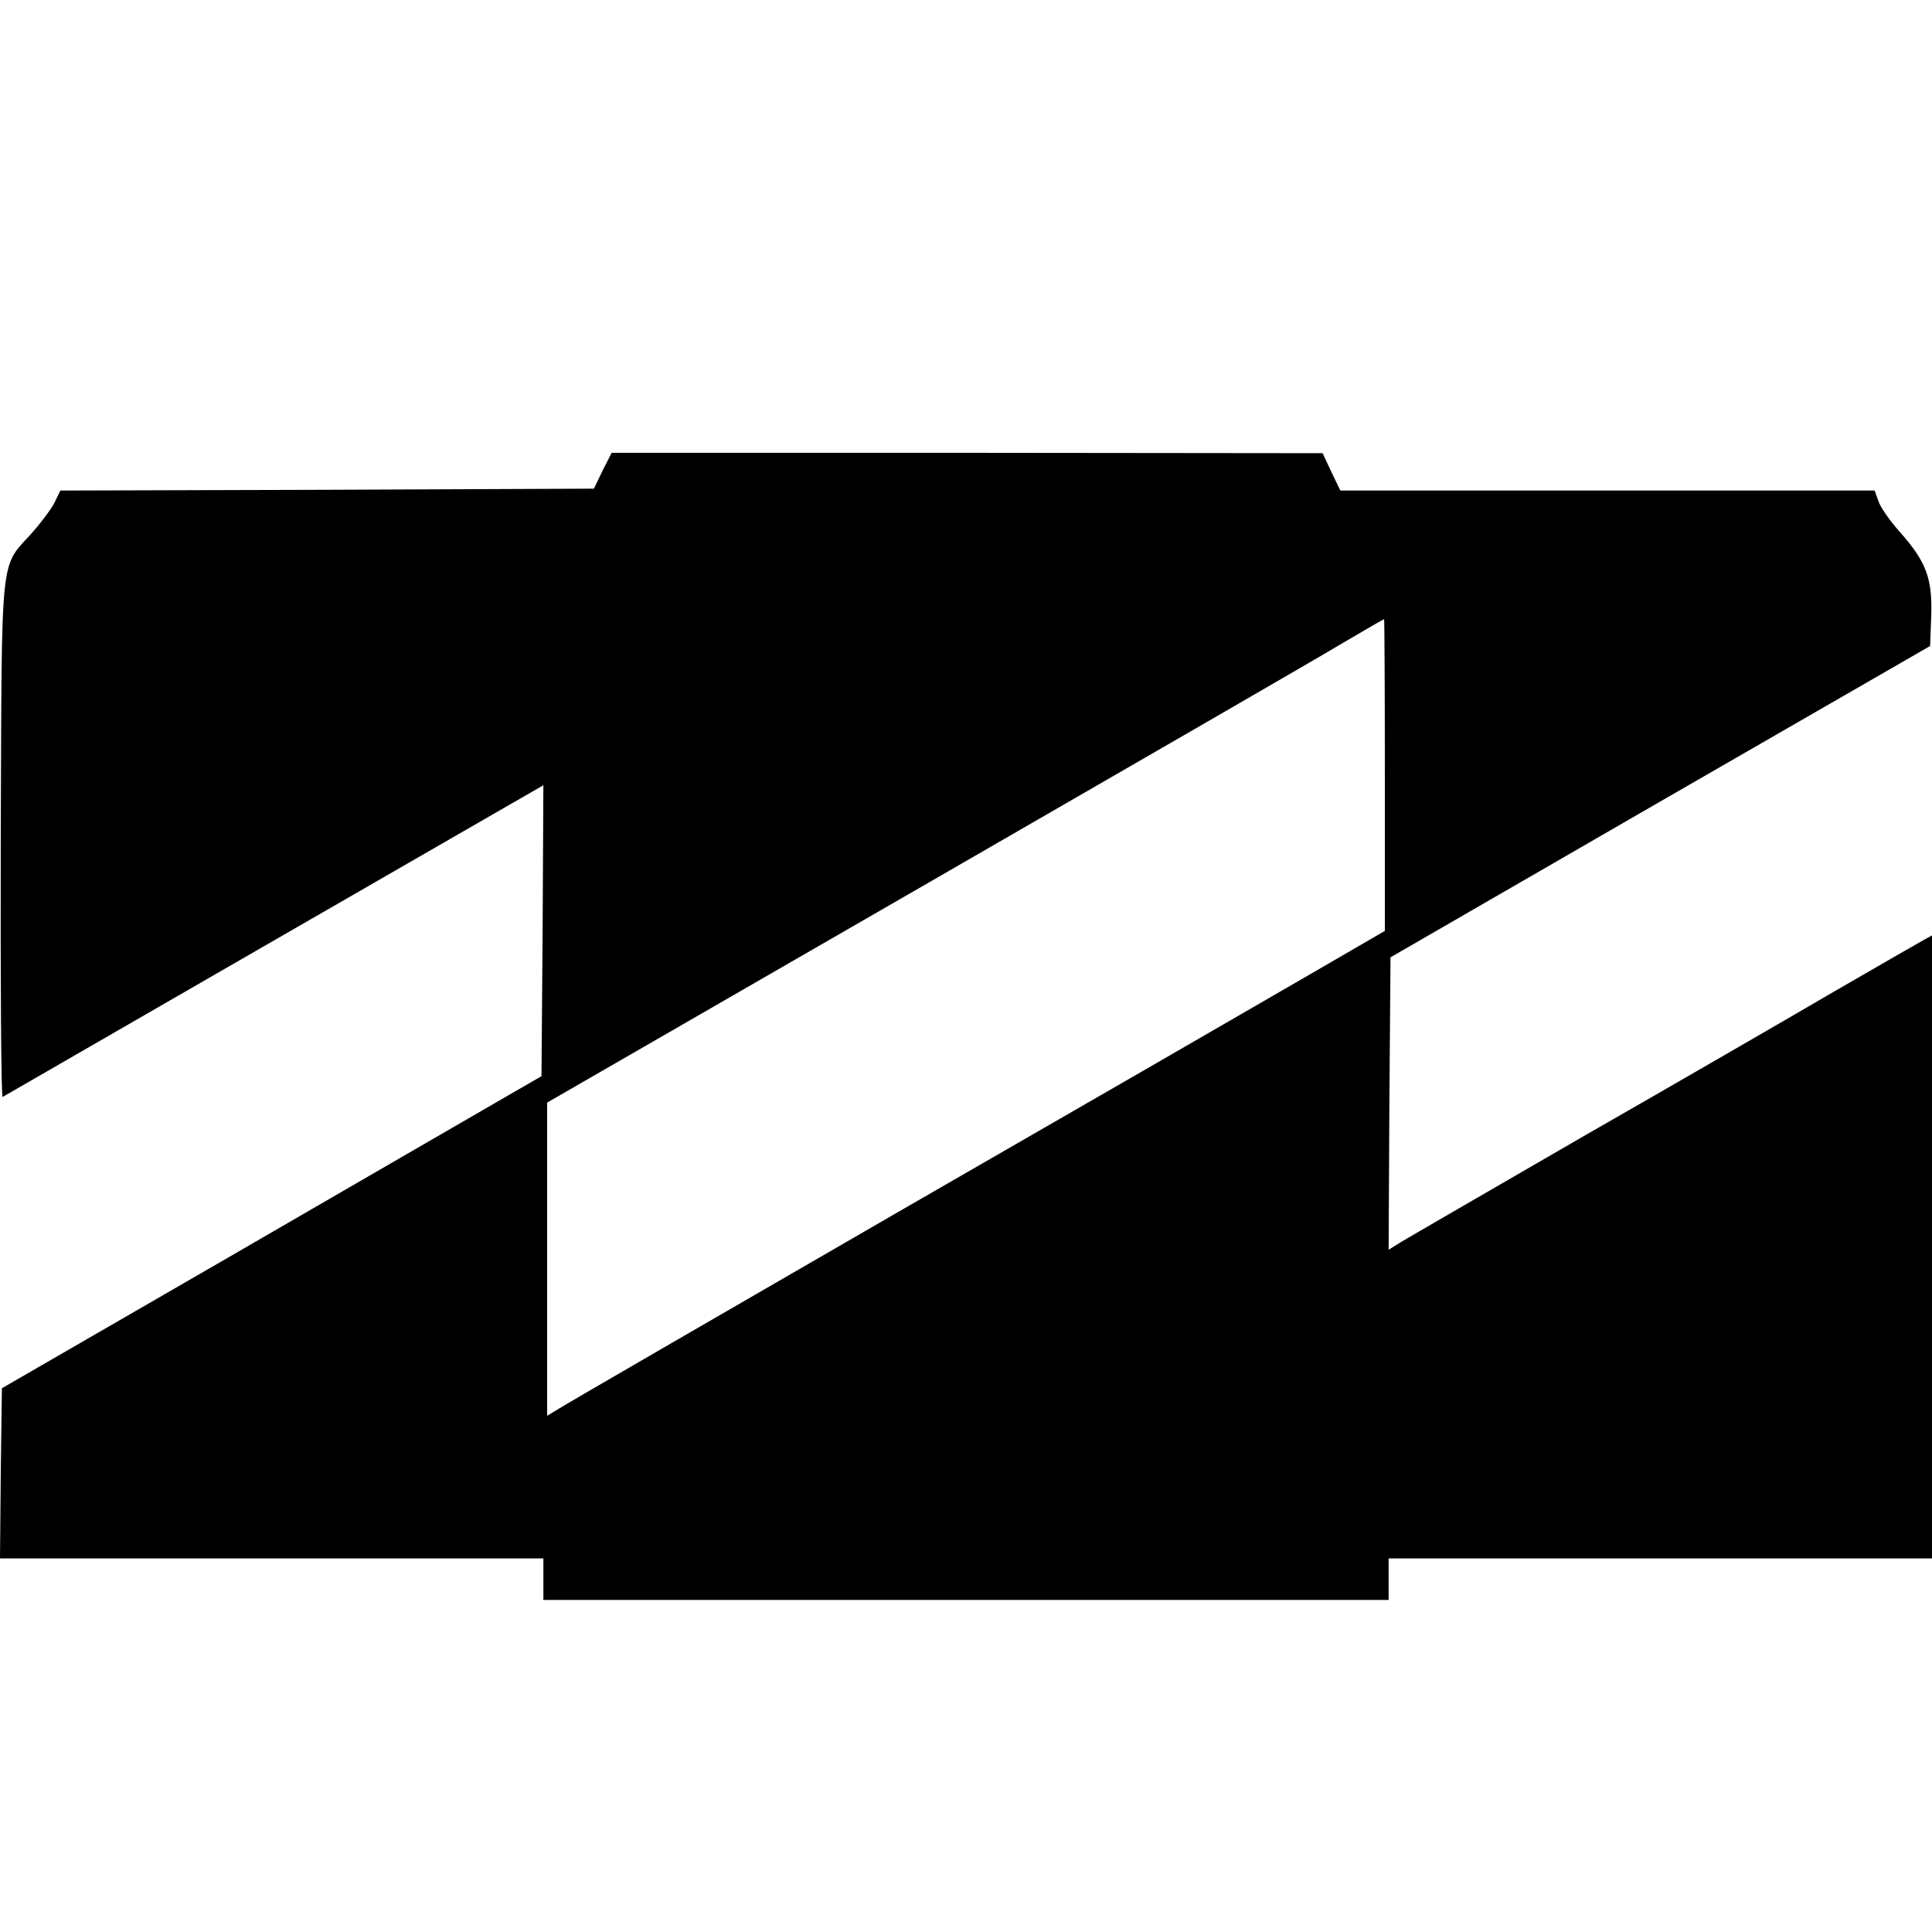
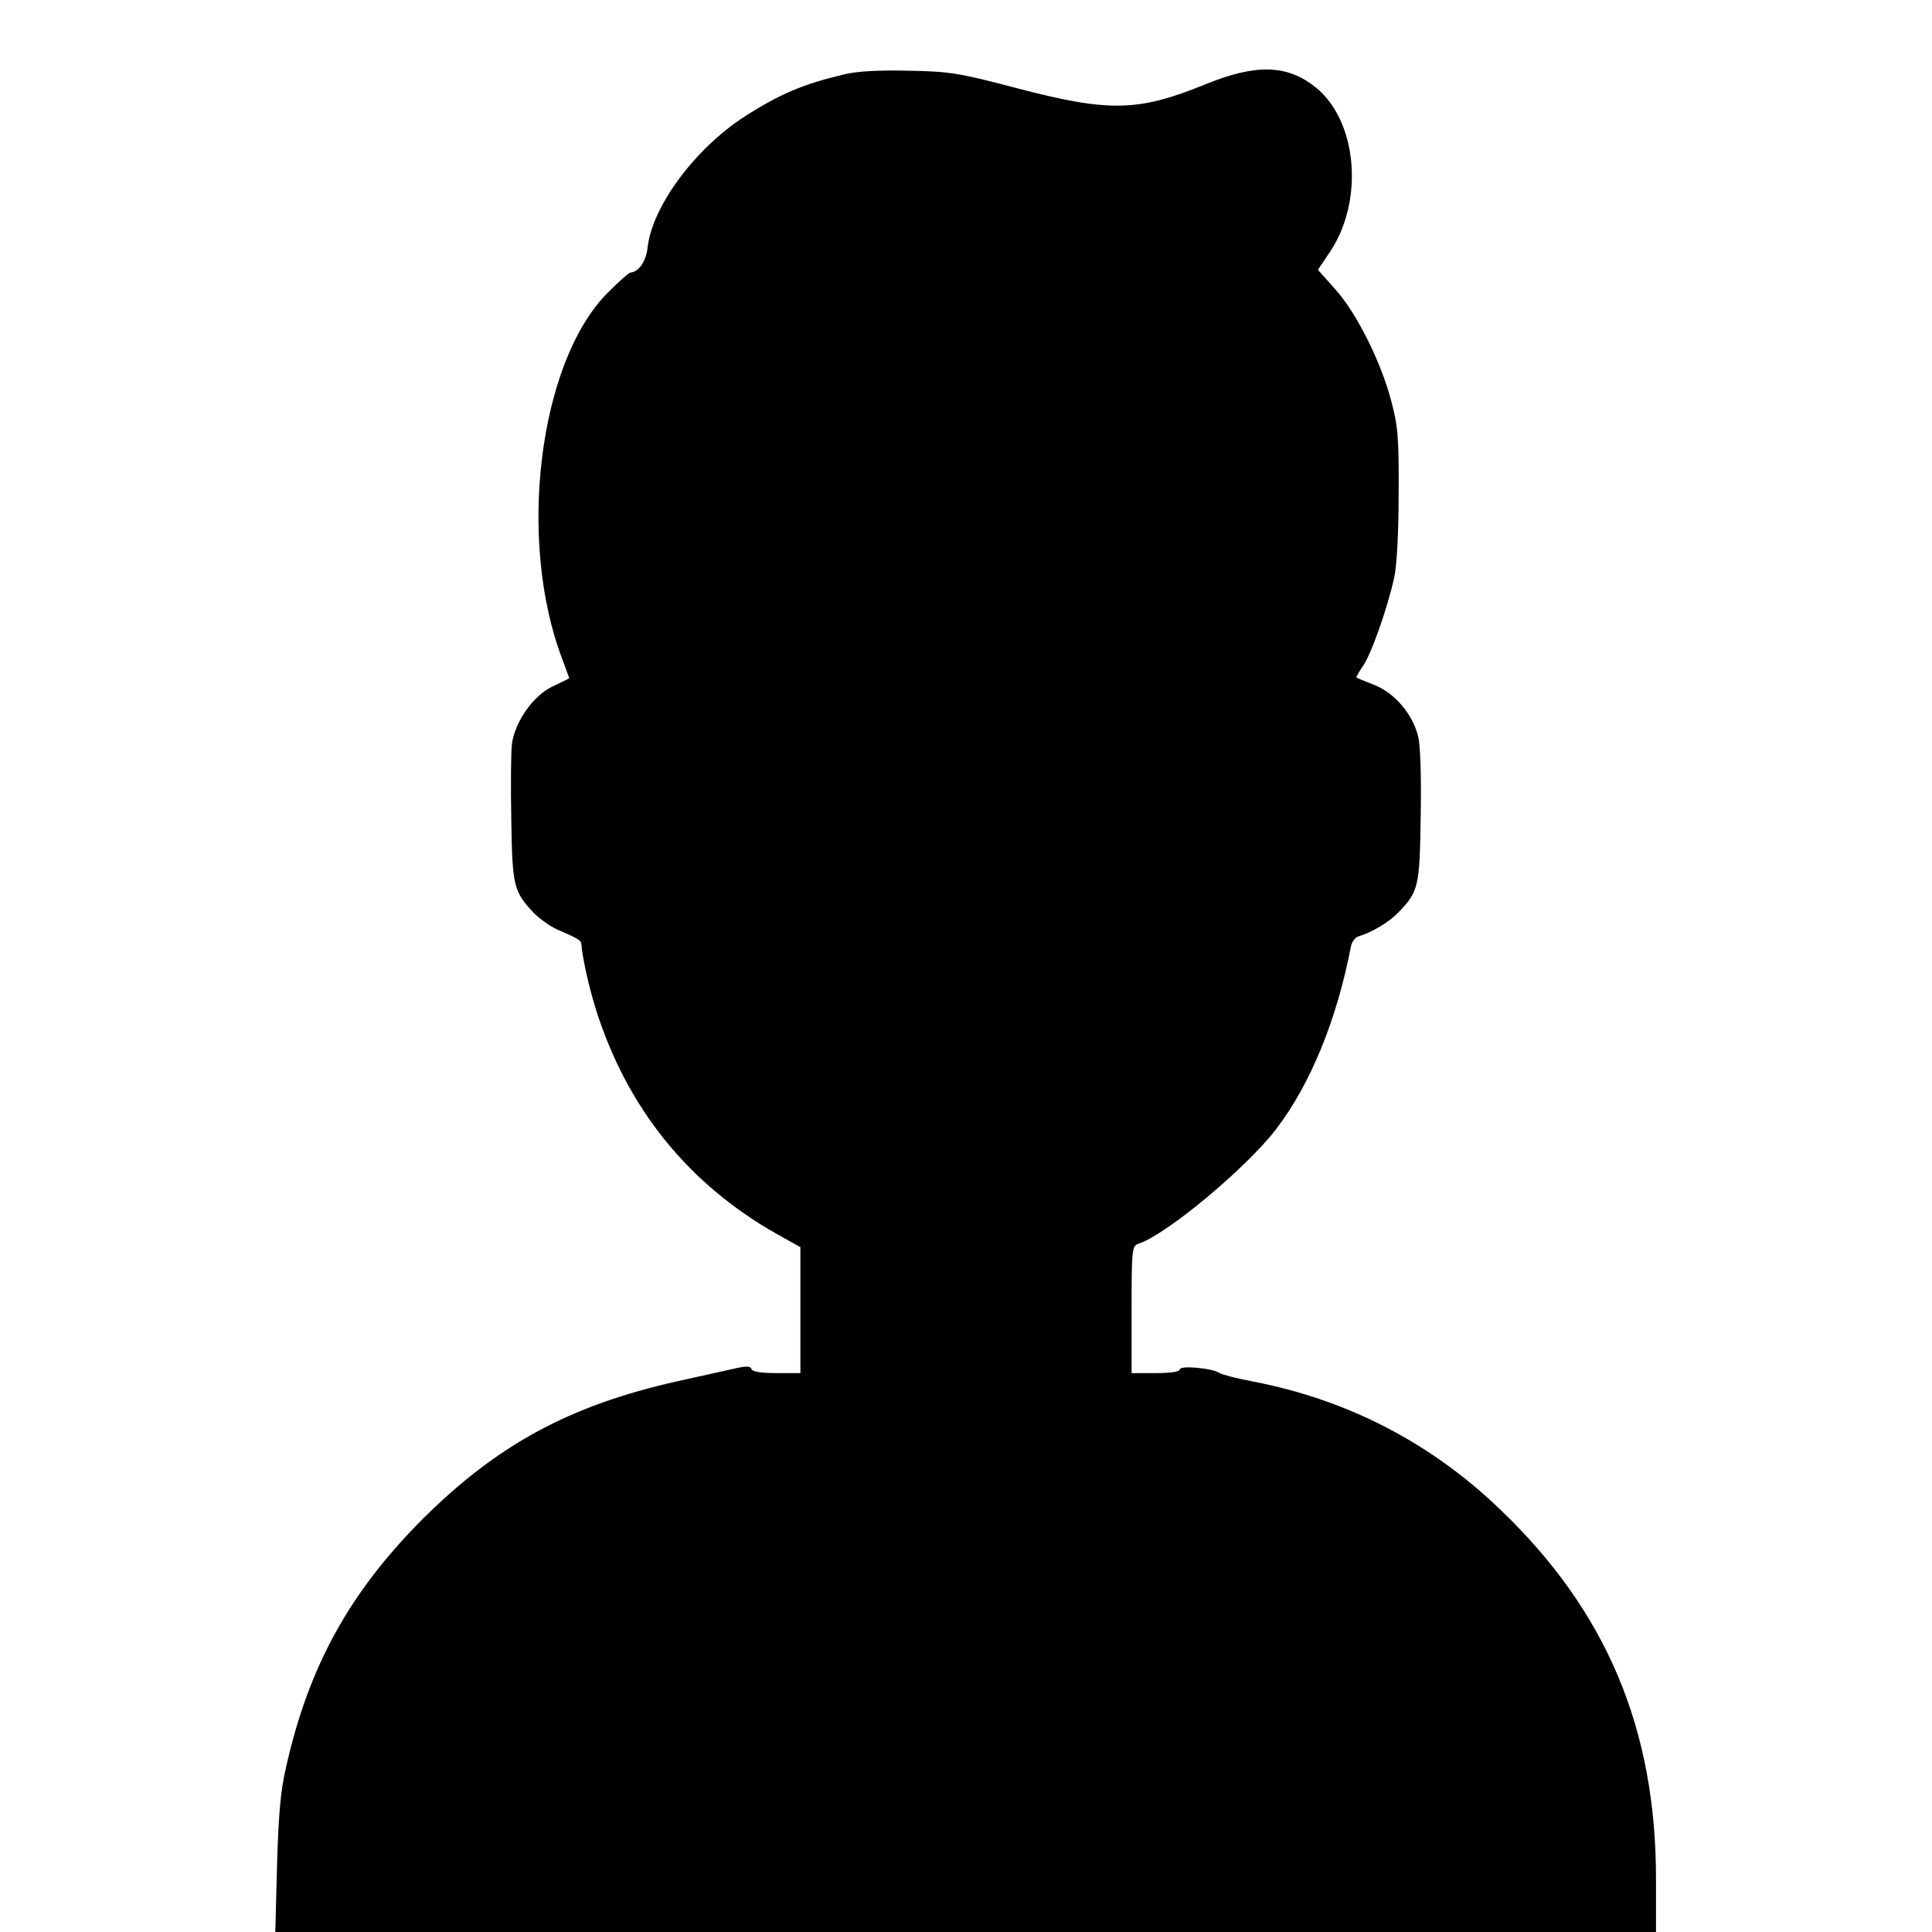
- <svg xmlns="http://www.w3.org/2000/svg" version="1.0" width="512pt" height="512pt" viewBox="0 0 512 512" preserveAspectRatio="xMidYMid meet">
-   <g transform="translate(0,512) scale(0.1,-0.1)" fill="#000000" stroke="none">
-     <path d="M1597 3873 l-23 -48 -707 -3 -707 -2 -16 -33 c-9 -17 -36 -53 -59 -79 -86 -96 -80 -36 -83 -811 -1 -379 1 -686 5 -684 26 15 1191 687 1301 750 l132 76 -2 -386 -3 -385 -135 -78 c-74 -43 -396 -229 -715 -414 l-580 -335 -3 -225 -2 -226 720 0 720 0 0 -55 0 -55 1120 0 1120 0 0 55 0 55 720 0 720 0 0 825 0 826 -22 -12 c-13 -7 -120 -69 -238 -137 -118 -69 -417 -242 -665 -384 -247 -143 -465 -269 -483 -280 l-32 -20 2 388 3 387 715 413 715 412 3 81 c3 98 -13 142 -83 221 -26 29 -52 66 -57 82 l-10 28 -708 0 -708 0 -24 50 -23 49 -942 1 -942 0 -24 -47z m2073 -806 l0 -414 -212 -123 c-117 -68 -602 -348 -1078 -622 -476 -275 -880 -509 -897 -520 l-33 -20 0 415 0 415 992 572 c546 315 1045 603 1108 641 63 37 116 68 118 68 1 1 2 -185 2 -412z" />
+ <svg xmlns="http://www.w3.org/2000/svg" version="1.0" width="560pt" height="560pt" viewBox="0 0 560 560" preserveAspectRatio="xMidYMid meet">
+   <g transform="translate(0,560) scale(0.1,-0.1)" fill="#000000" stroke="none">
+     <path d="M2445 5384 c-117 -28 -184 -56 -287 -122 -144 -93 -268 -261 -281 -380 -4 -39 -26 -71 -50 -72 -4 0 -34 -27 -67 -60 -198 -201 -262 -716 -130 -1061 11 -30 20 -54 20 -55 0 0 -21 -11 -47 -23 -56 -26 -109 -100 -119 -166 -3 -23 -4 -122 -2 -221 3 -195 7 -208 66 -271 17 -17 48 -39 69 -48 58 -25 68 -31 68 -41 3 -38 21 -122 42 -189 90 -286 268 -507 525 -652 l68 -38 0 -182 0 -183 -69 0 c-44 0 -71 4 -73 12 -3 9 -16 9 -54 0 -27 -6 -100 -22 -162 -36 -312 -70 -521 -184 -738 -400 -212 -213 -330 -428 -395 -719 -16 -68 -22 -142 -26 -284 l-5 -193 2001 0 2001 0 0 154 c0 436 -144 777 -453 1072 -200 192 -440 316 -712 369 -49 9 -94 21 -100 25 -17 14 -115 23 -115 11 0 -7 -27 -11 -70 -11 l-70 0 0 184 c0 175 1 185 20 191 79 25 311 218 398 331 100 130 177 318 218 532 3 13 12 25 22 28 40 12 88 41 115 69 59 61 62 74 65 281 2 119 -1 207 -8 232 -17 64 -68 123 -125 146 -28 11 -52 21 -53 22 -2 1 6 15 17 31 24 32 72 168 92 258 8 37 13 131 13 245 1 161 -2 196 -22 270 -30 113 -100 253 -162 322 l-50 56 35 52 c100 149 79 382 -43 478 -82 65 -172 67 -317 8 -197 -80 -279 -82 -550 -11 -163 43 -192 48 -310 50 -87 2 -150 -1 -190 -11z" />
  </g>
</svg>
